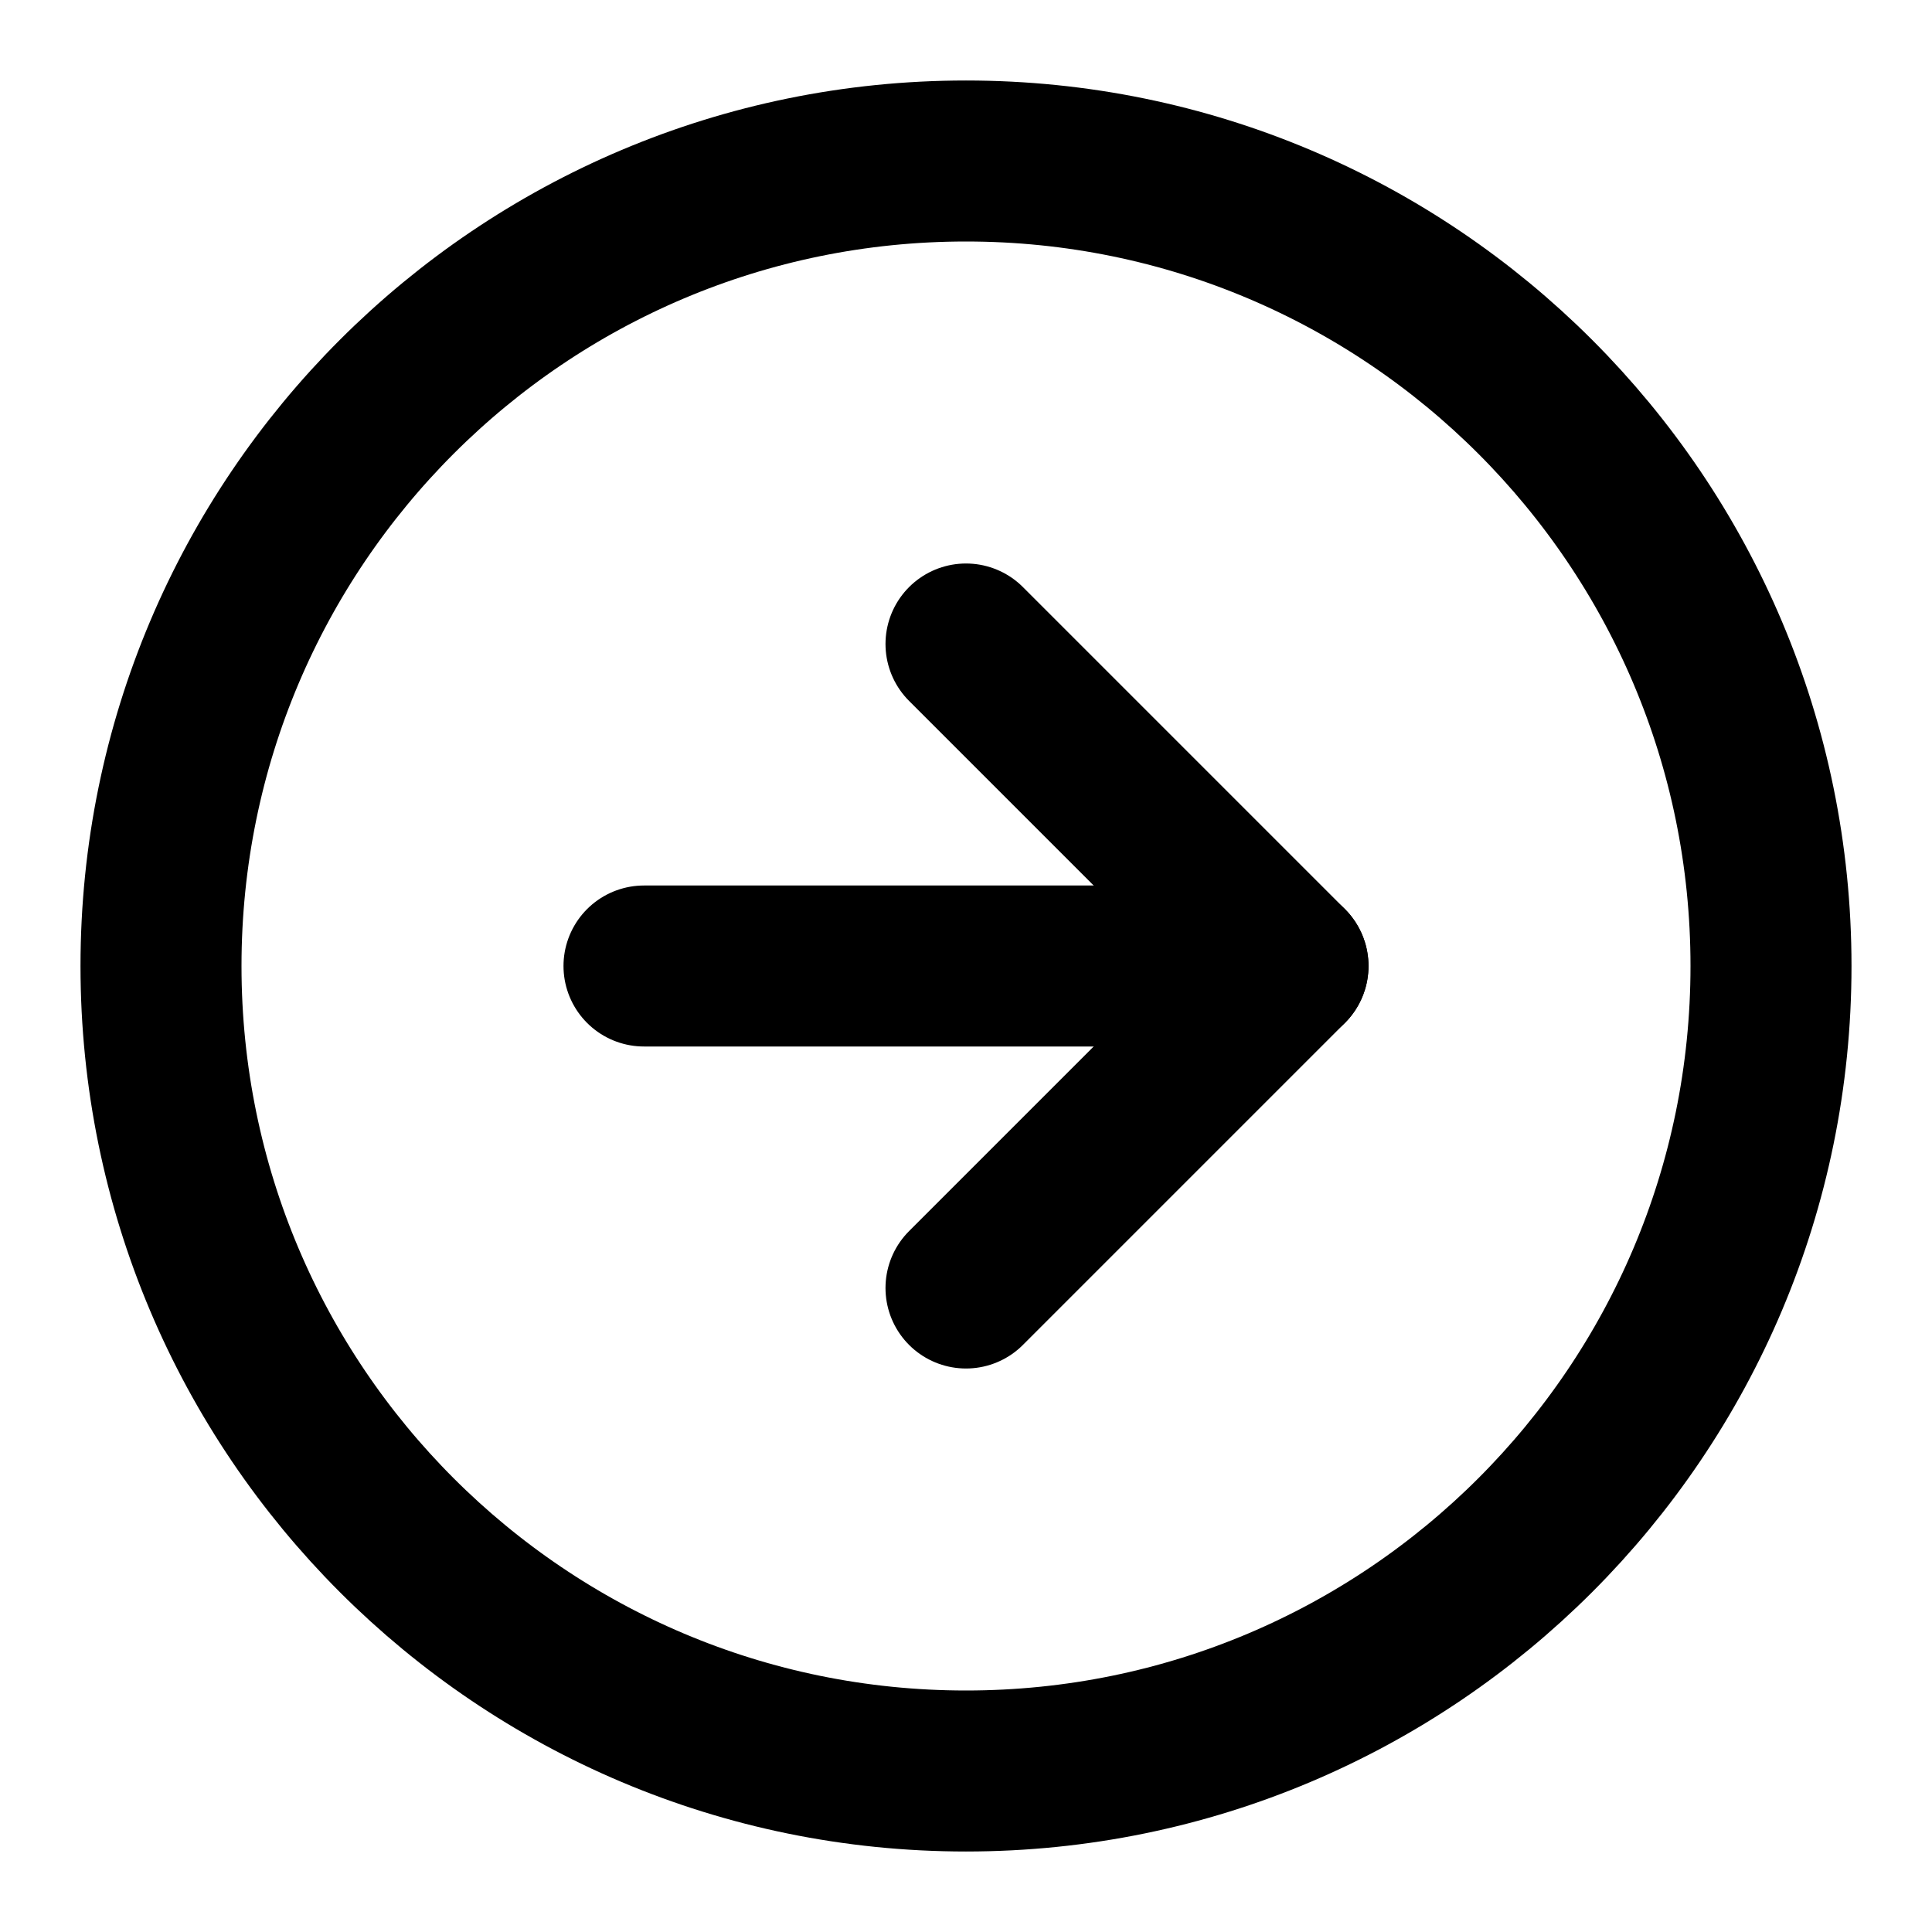
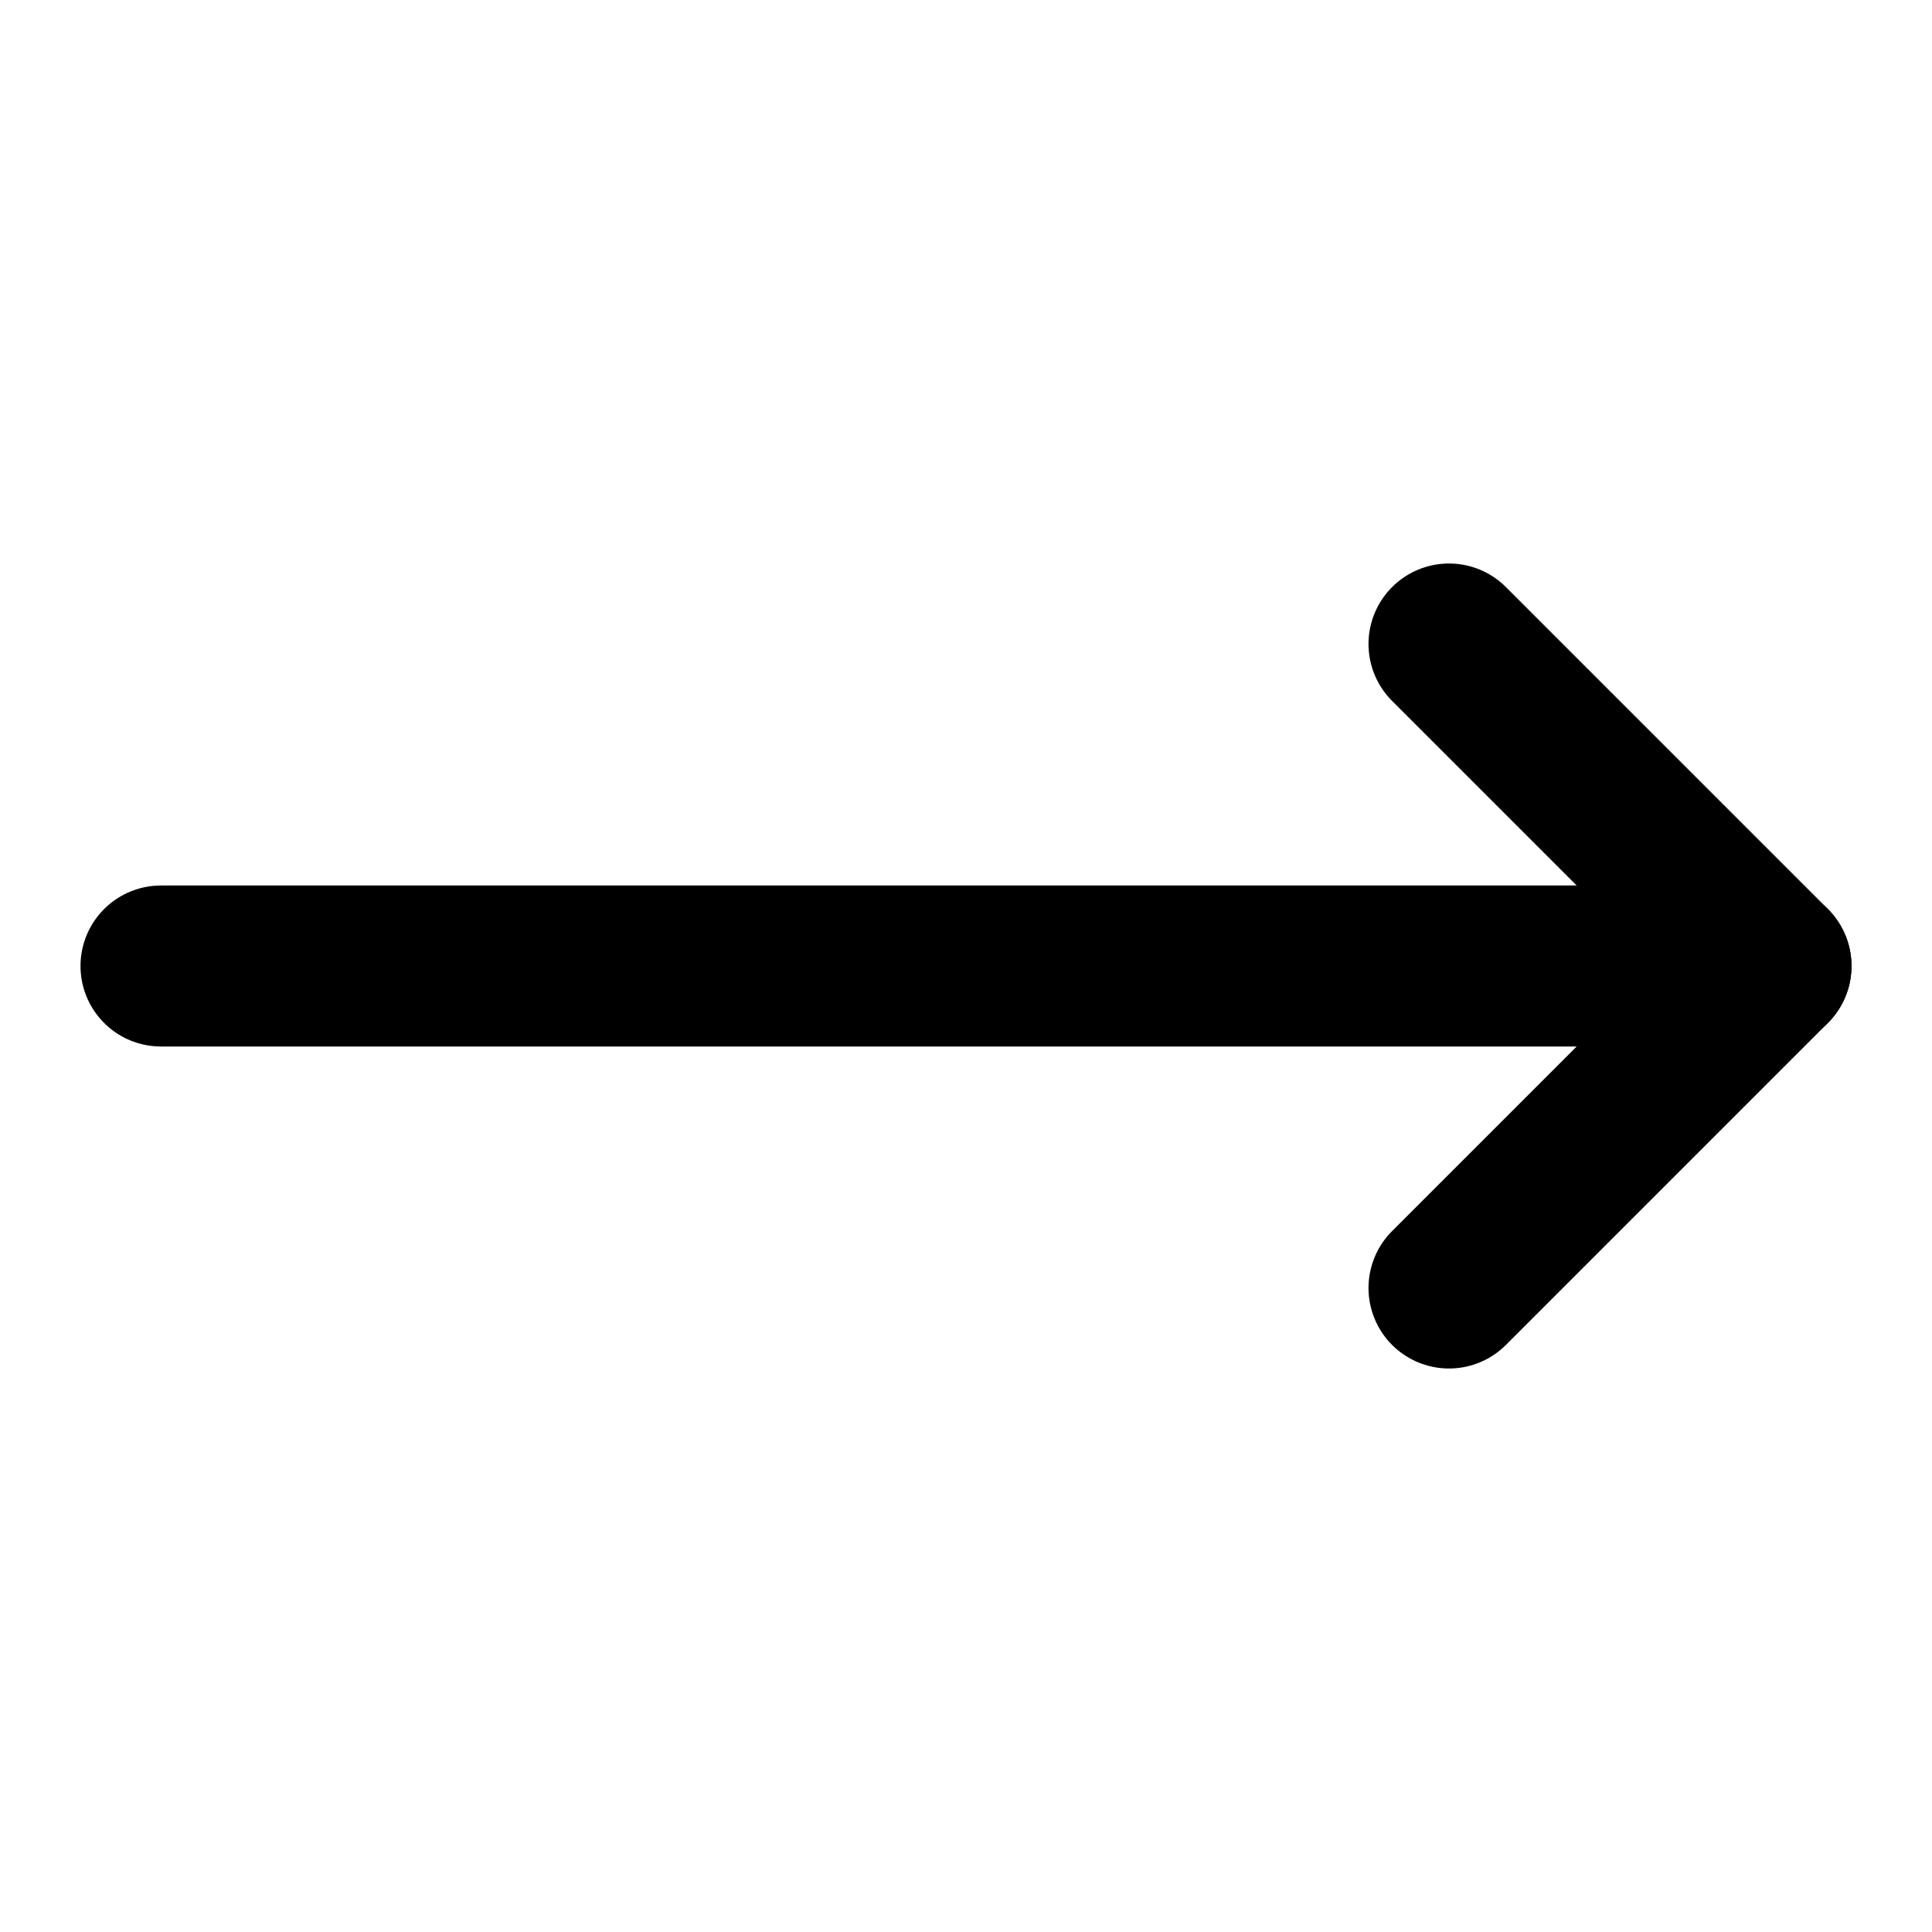
- <svg xmlns="http://www.w3.org/2000/svg" class="lucide lucide-circle-arrow-right" width="24" height="24" viewBox="0 0 24 24" fill="none" stroke="currentColor" stroke-width="2" stroke-linecap="round" stroke-linejoin="round">
-   <circle cx="12" cy="12" r="10" />
-   <path d="m12 16 4-4-4-4" />
-   <path d="M8 12h8" />
+ <svg xmlns="http://www.w3.org/2000/svg" class="lucide lucide-move-right" width="24" height="24" viewBox="0 0 24 24" fill="none" stroke="currentColor" stroke-width="2" stroke-linecap="round" stroke-linejoin="round">
+   <path d="M18 8L22 12L18 16" />
+   <path d="M2 12H22" />
</svg>
